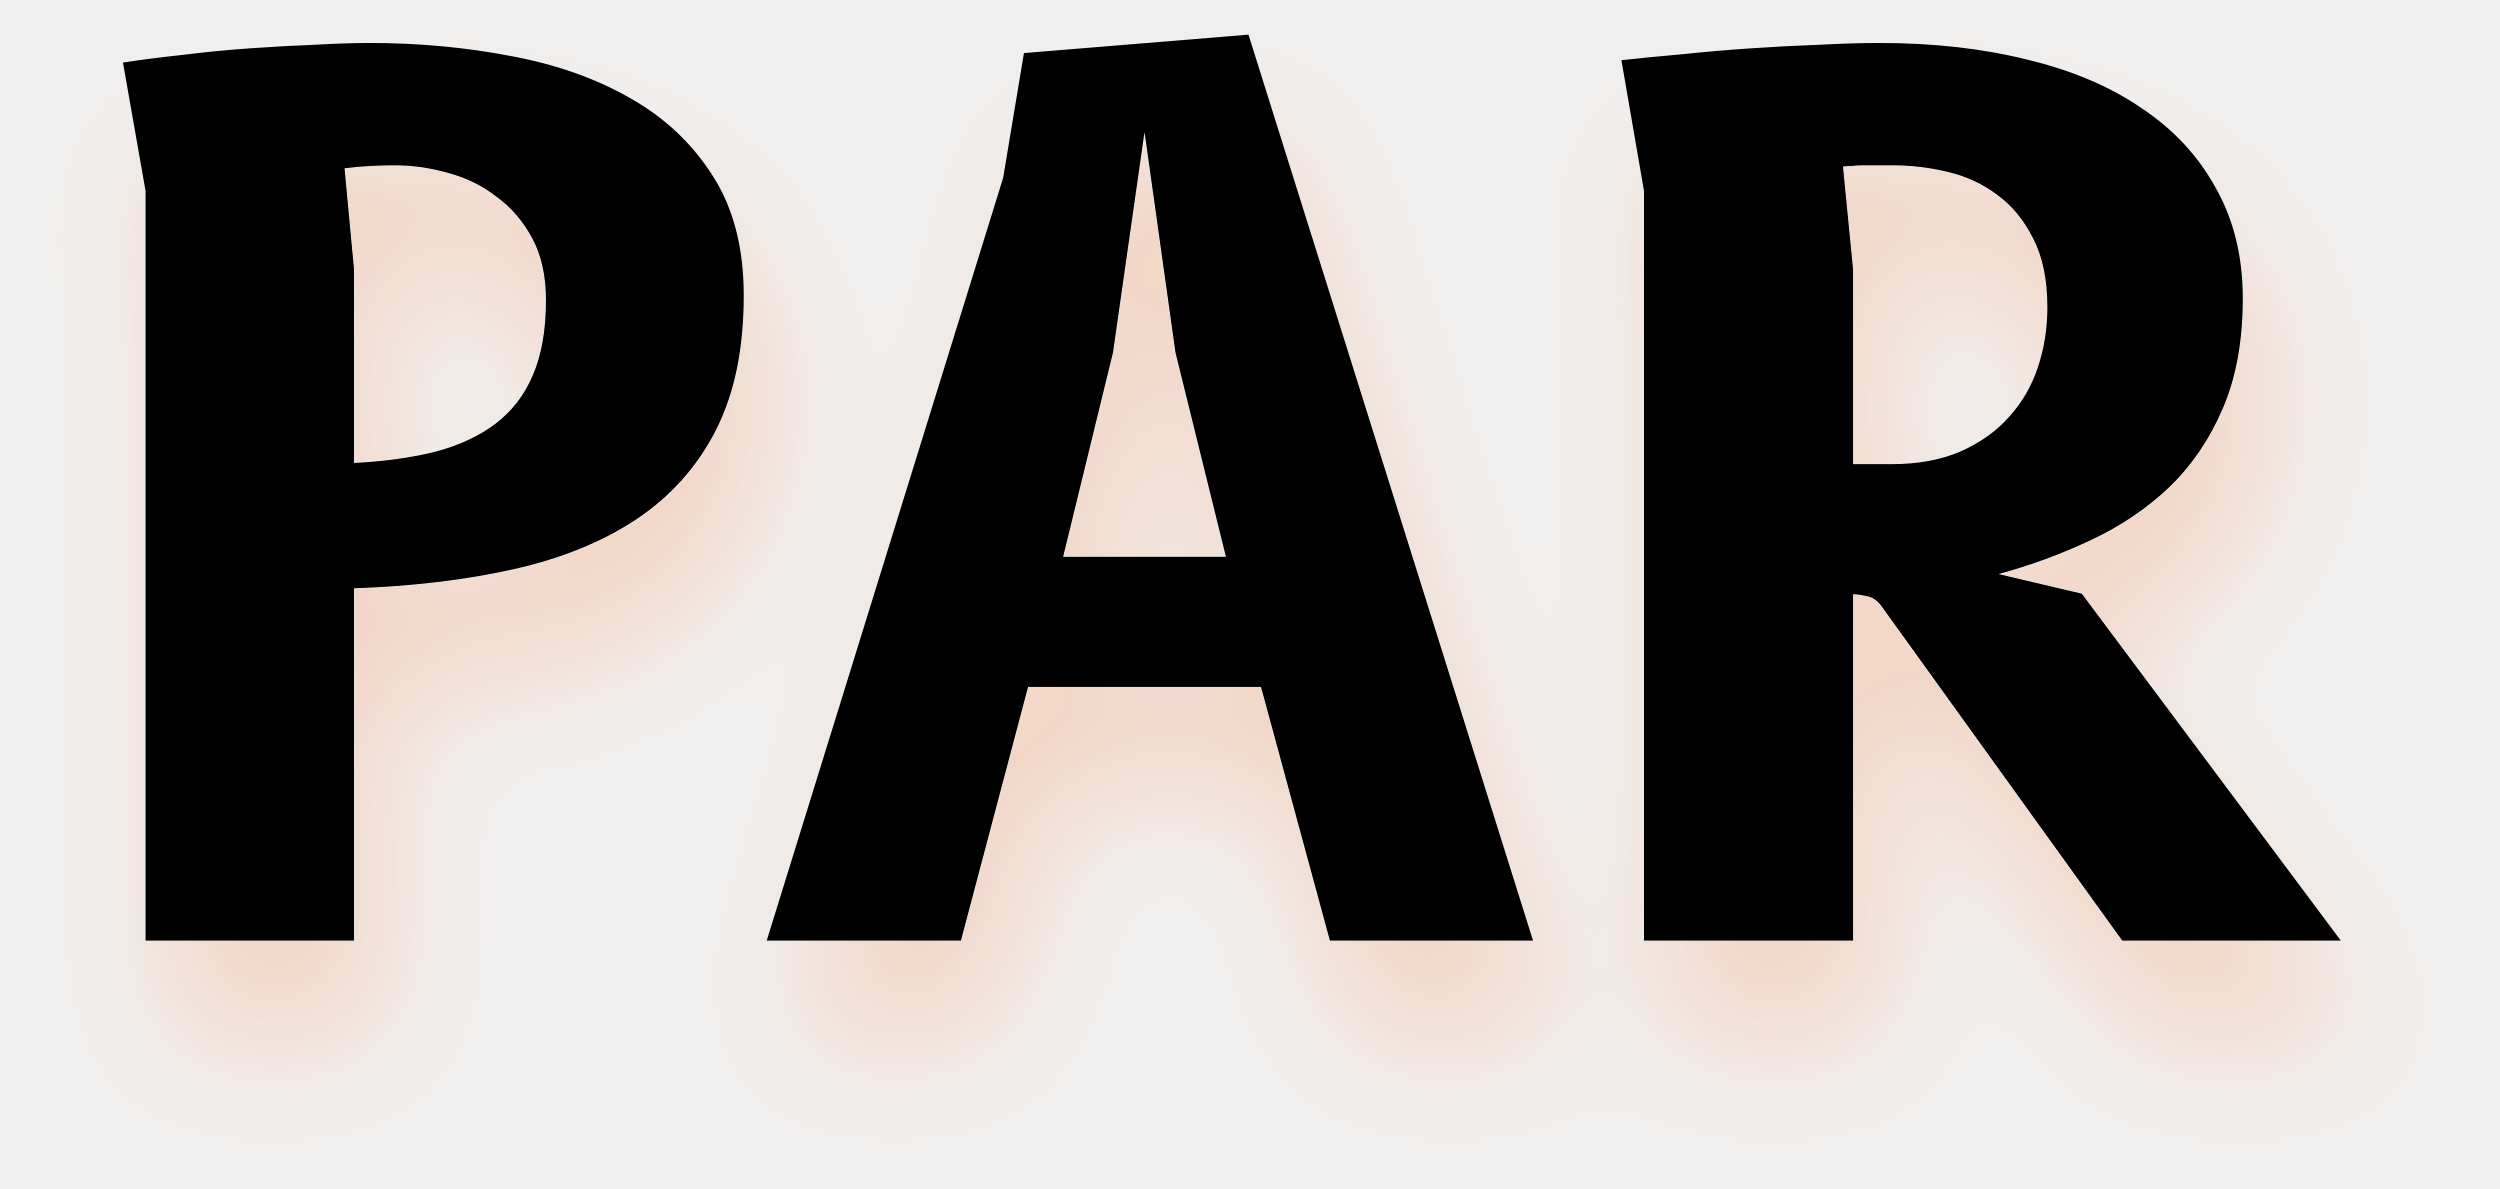
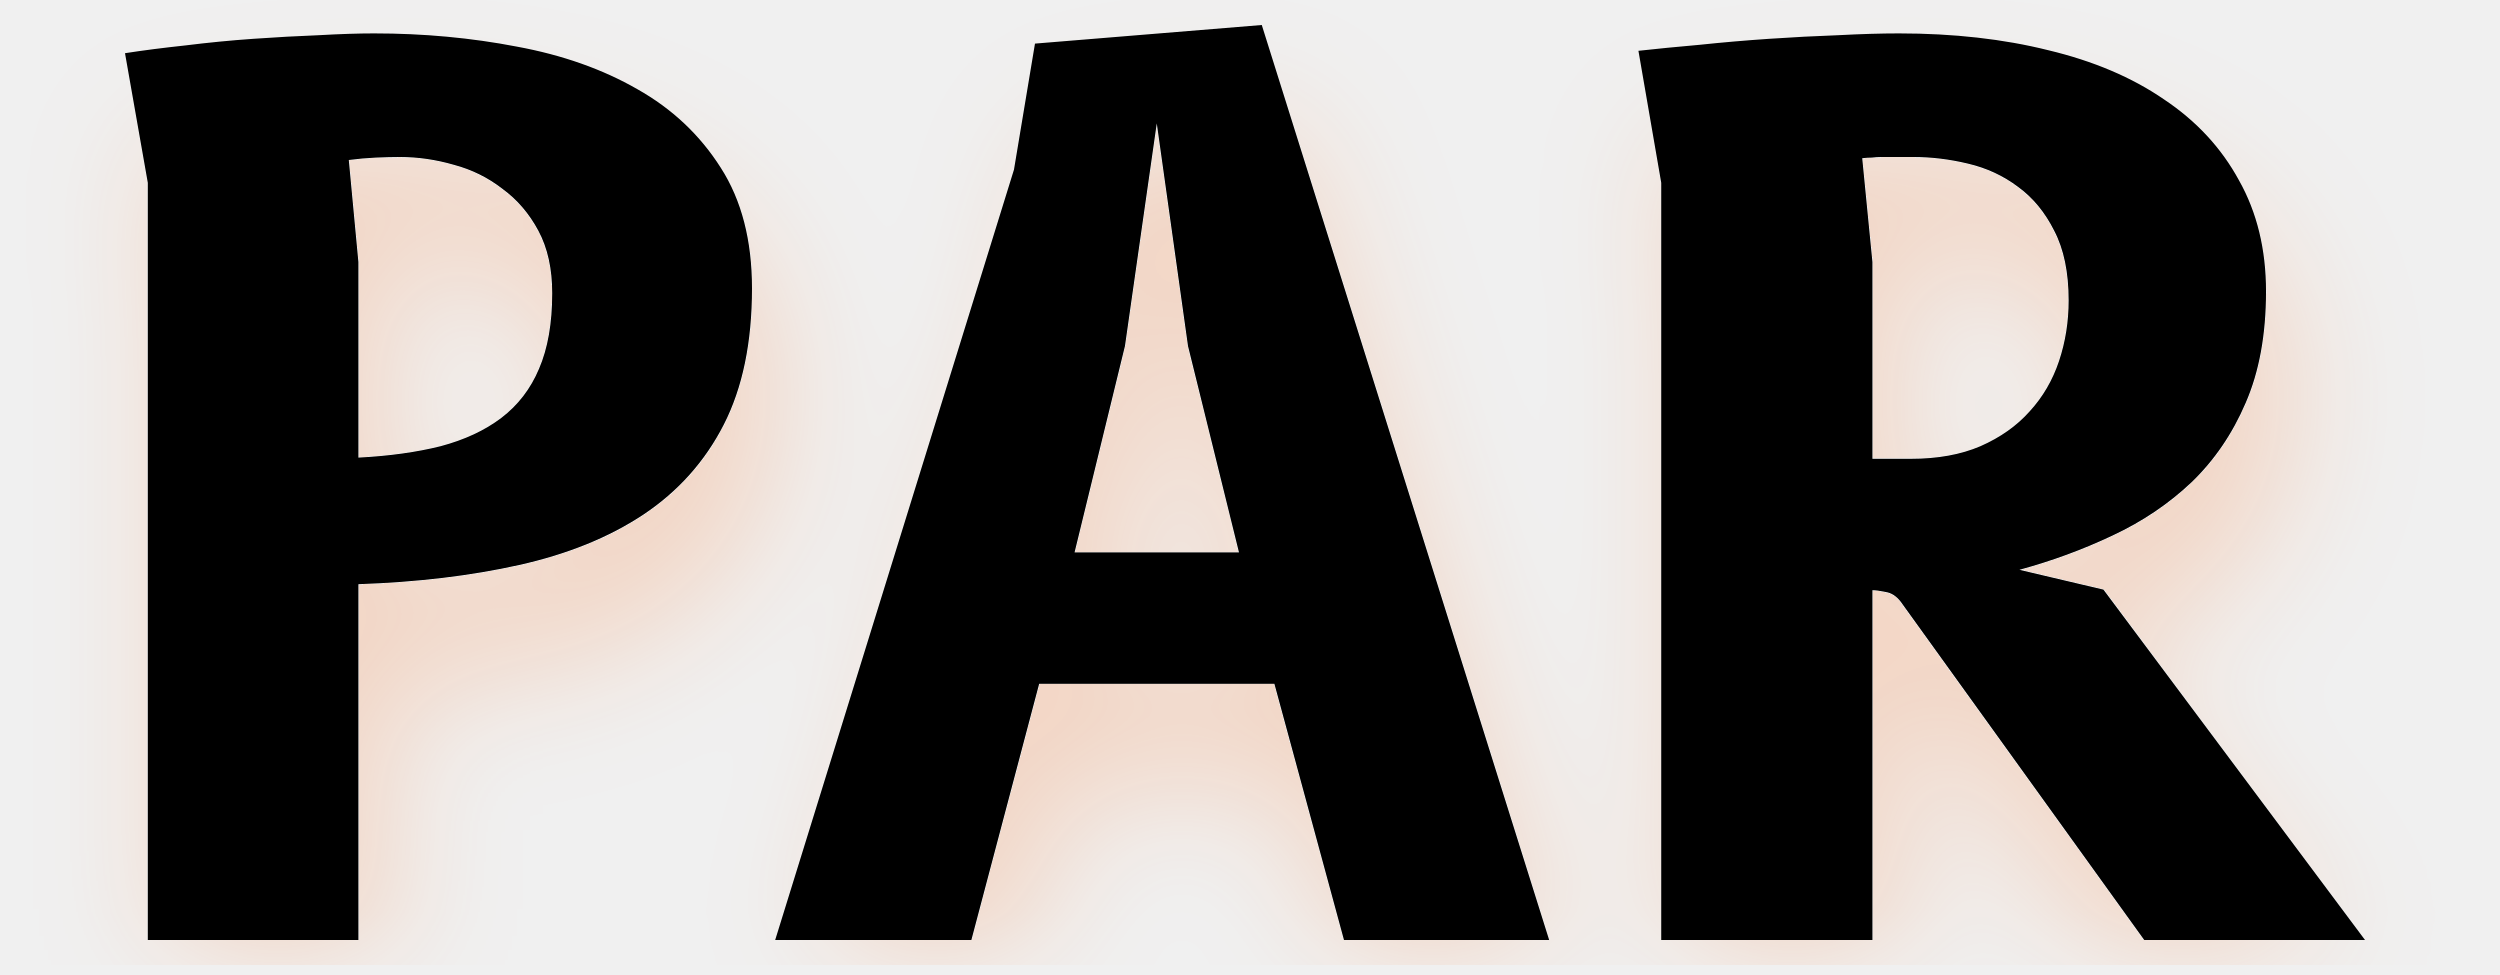
- <svg xmlns="http://www.w3.org/2000/svg" width="101" height="48" viewBox="0 0 101 48" fill="none">
-   <g filter="url(#filter0_d_209_122)">
-     <path d="M14.304 38H5.88V7.712L4.968 2.528C5.688 2.416 6.496 2.312 7.392 2.216C8.288 2.104 9.192 2.016 10.104 1.952C11.016 1.888 11.888 1.84 12.72 1.808C13.568 1.76 14.304 1.736 14.928 1.736C16.912 1.736 18.816 1.912 20.64 2.264C22.464 2.6 24.072 3.168 25.464 3.968C26.856 4.752 27.968 5.8 28.8 7.112C29.632 8.408 30.048 10.016 30.048 11.936C30.048 14.096 29.672 15.912 28.92 17.384C28.168 18.856 27.096 20.056 25.704 20.984C24.328 21.896 22.672 22.568 20.736 23C18.8 23.432 16.656 23.688 14.304 23.768V38ZM14.304 10.88V18.704C15.536 18.64 16.632 18.488 17.592 18.248C18.552 17.992 19.36 17.616 20.016 17.12C20.688 16.608 21.192 15.952 21.528 15.152C21.88 14.336 22.056 13.328 22.056 12.128C22.056 11.152 21.872 10.32 21.504 9.632C21.136 8.944 20.656 8.384 20.064 7.952C19.488 7.504 18.84 7.184 18.12 6.992C17.4 6.784 16.68 6.68 15.96 6.68C15.688 6.68 15.368 6.688 15 6.704C14.648 6.72 14.288 6.752 13.92 6.8L14.304 10.88ZM30.975 38L40.527 7.184L41.367 2.144L50.439 1.4L61.935 38H53.727L50.943 27.752H41.535L38.823 38H30.975ZM46.239 5.336L44.967 14.24L42.951 22.496H49.527L47.487 14.24L46.239 5.336ZM75.993 24.464C75.817 24.24 75.617 24.112 75.393 24.08C75.169 24.032 74.993 24.008 74.865 24.008V38H66.417V7.712L65.505 2.432C66.225 2.352 67.041 2.272 67.953 2.192C68.865 2.096 69.793 2.016 70.737 1.952C71.681 1.888 72.601 1.84 73.497 1.808C74.409 1.76 75.217 1.736 75.921 1.736C78.113 1.736 80.105 1.96 81.897 2.408C83.705 2.84 85.249 3.496 86.529 4.376C87.825 5.24 88.825 6.32 89.529 7.616C90.249 8.896 90.609 10.376 90.609 12.056C90.609 13.784 90.337 15.272 89.793 16.52C89.265 17.752 88.545 18.808 87.633 19.688C86.721 20.552 85.665 21.264 84.465 21.824C83.281 22.384 82.041 22.84 80.745 23.192L84.105 23.984L94.569 38H85.737L75.993 24.464ZM74.865 10.88V18.752H76.401C77.473 18.752 78.401 18.584 79.185 18.248C79.985 17.896 80.641 17.432 81.153 16.856C81.681 16.28 82.073 15.608 82.329 14.84C82.585 14.072 82.713 13.264 82.713 12.416C82.713 11.296 82.521 10.368 82.137 9.632C81.769 8.896 81.289 8.312 80.697 7.88C80.105 7.432 79.433 7.12 78.681 6.944C77.945 6.768 77.217 6.68 76.497 6.68H75.225C75.097 6.68 74.969 6.688 74.841 6.704C74.729 6.704 74.601 6.712 74.457 6.728L74.865 10.88Z" fill="black" />
+ <svg xmlns="http://www.w3.org/2000/svg" width="100" height="39" viewBox="0 0 100 39" fill="none">
+   <g clip-path="url(#clip0_393_611)">
+     <g filter="url(#filter0_d_393_611)">
+       <path d="M14.336 37.6H5.912V7.312L5 2.128C5.72 2.016 6.528 1.912 7.424 1.816C8.32 1.704 9.224 1.616 10.136 1.552C11.048 1.488 11.92 1.44 12.752 1.408C13.6 1.36 14.336 1.336 14.96 1.336C16.944 1.336 18.848 1.512 20.672 1.864C22.496 2.2 24.104 2.768 25.496 3.568C26.888 4.352 28 5.4 28.832 6.712C29.664 8.008 30.08 9.616 30.08 11.536C30.08 13.696 29.704 15.512 28.952 16.984C28.2 18.456 27.128 19.656 25.736 20.584C24.36 21.496 22.704 22.168 20.768 22.6C18.832 23.032 16.688 23.288 14.336 23.368V37.6ZM14.336 10.48V18.304C15.568 18.24 16.664 18.088 17.624 17.848C18.584 17.592 19.392 17.216 20.048 16.72C20.72 16.208 21.224 15.552 21.56 14.752C21.912 13.936 22.088 12.928 22.088 11.728C22.088 10.752 21.904 9.92 21.536 9.232C21.168 8.544 20.688 7.984 20.096 7.552C19.52 7.104 18.872 6.784 18.152 6.592C17.432 6.384 16.712 6.28 15.992 6.28C15.72 6.28 15.4 6.288 15.032 6.304C14.68 6.32 14.32 6.352 13.952 6.4L14.336 10.48ZM31.007 37.6L40.559 6.784L41.399 1.744L50.471 1L61.967 37.6H53.759L50.975 27.352H41.567L38.855 37.6H31.007ZM46.271 4.936L44.999 13.84L42.983 22.096H49.559L47.519 13.84L46.271 4.936ZM76.025 24.064C75.849 23.84 75.649 23.712 75.425 23.68C75.201 23.632 75.025 23.608 74.897 23.608V37.6H66.449V7.312L65.537 2.032C66.257 1.952 67.073 1.872 67.985 1.792C68.897 1.696 69.825 1.616 70.769 1.552C71.713 1.488 72.633 1.44 73.529 1.408C74.441 1.36 75.249 1.336 75.953 1.336C78.145 1.336 80.137 1.56 81.929 2.008C83.737 2.44 85.281 3.096 86.561 3.976C87.857 4.84 88.857 5.92 89.561 7.216C90.281 8.496 90.641 9.976 90.641 11.656C90.641 13.384 90.369 14.872 89.825 16.12C89.297 17.352 88.577 18.408 87.665 19.288C86.753 20.152 85.697 20.864 84.497 21.424C83.313 21.984 82.073 22.44 80.777 22.792L84.137 23.584L94.601 37.6H85.769L76.025 24.064ZM74.897 10.48V18.352H76.433C77.505 18.352 78.433 18.184 79.217 17.848C80.017 17.496 80.673 17.032 81.185 16.456C81.713 15.88 82.105 15.208 82.361 14.44C82.617 13.672 82.745 12.864 82.745 12.016C82.745 10.896 82.553 9.968 82.169 9.232C81.801 8.496 81.321 7.912 80.729 7.48C80.137 7.032 79.465 6.72 78.713 6.544C77.977 6.368 77.249 6.28 76.529 6.28H75.257C75.129 6.28 75.001 6.288 74.873 6.304C74.761 6.304 74.633 6.312 74.489 6.328L74.897 10.48Z" fill="black" />
+     </g>
  </g>
  <defs>
-     <filter id="filter0_d_209_122" x="-1.3" y="0.1" width="102.6" height="47.2" filterUnits="userSpaceOnUse" color-interpolation-filters="sRGB">
+     <filter id="filter0_d_393_611" x="0.7" y="-0.3" width="100.202" height="47.2" filterUnits="userSpaceOnUse" color-interpolation-filters="sRGB">
      <feFlood flood-opacity="0" result="BackgroundImageFix" />
      <feColorMatrix in="SourceAlpha" type="matrix" values="0 0 0 0 0 0 0 0 0 0 0 0 0 0 0 0 0 0 127 0" result="hardAlpha" />
      <feOffset dx="1" dy="4" />
      <feGaussianBlur stdDeviation="2.65" />
      <feComposite in2="hardAlpha" operator="out" />
      <feColorMatrix type="matrix" values="0 0 0 0 1 0 0 0 0 0.365 0 0 0 0 0.008 0 0 0 0.19 0" />
-       <feBlend mode="normal" in2="BackgroundImageFix" result="effect1_dropShadow_209_122" />
-       <feBlend mode="normal" in="SourceGraphic" in2="effect1_dropShadow_209_122" result="shape" />
+       <feBlend mode="normal" in2="BackgroundImageFix" result="effect1_dropShadow_393_611" />
+       <feBlend mode="normal" in="SourceGraphic" in2="effect1_dropShadow_393_611" result="shape" />
    </filter>
+     <clipPath id="clip0_393_611">
+       <rect width="99.601" height="38.6" fill="white" />
+     </clipPath>
  </defs>
</svg>
